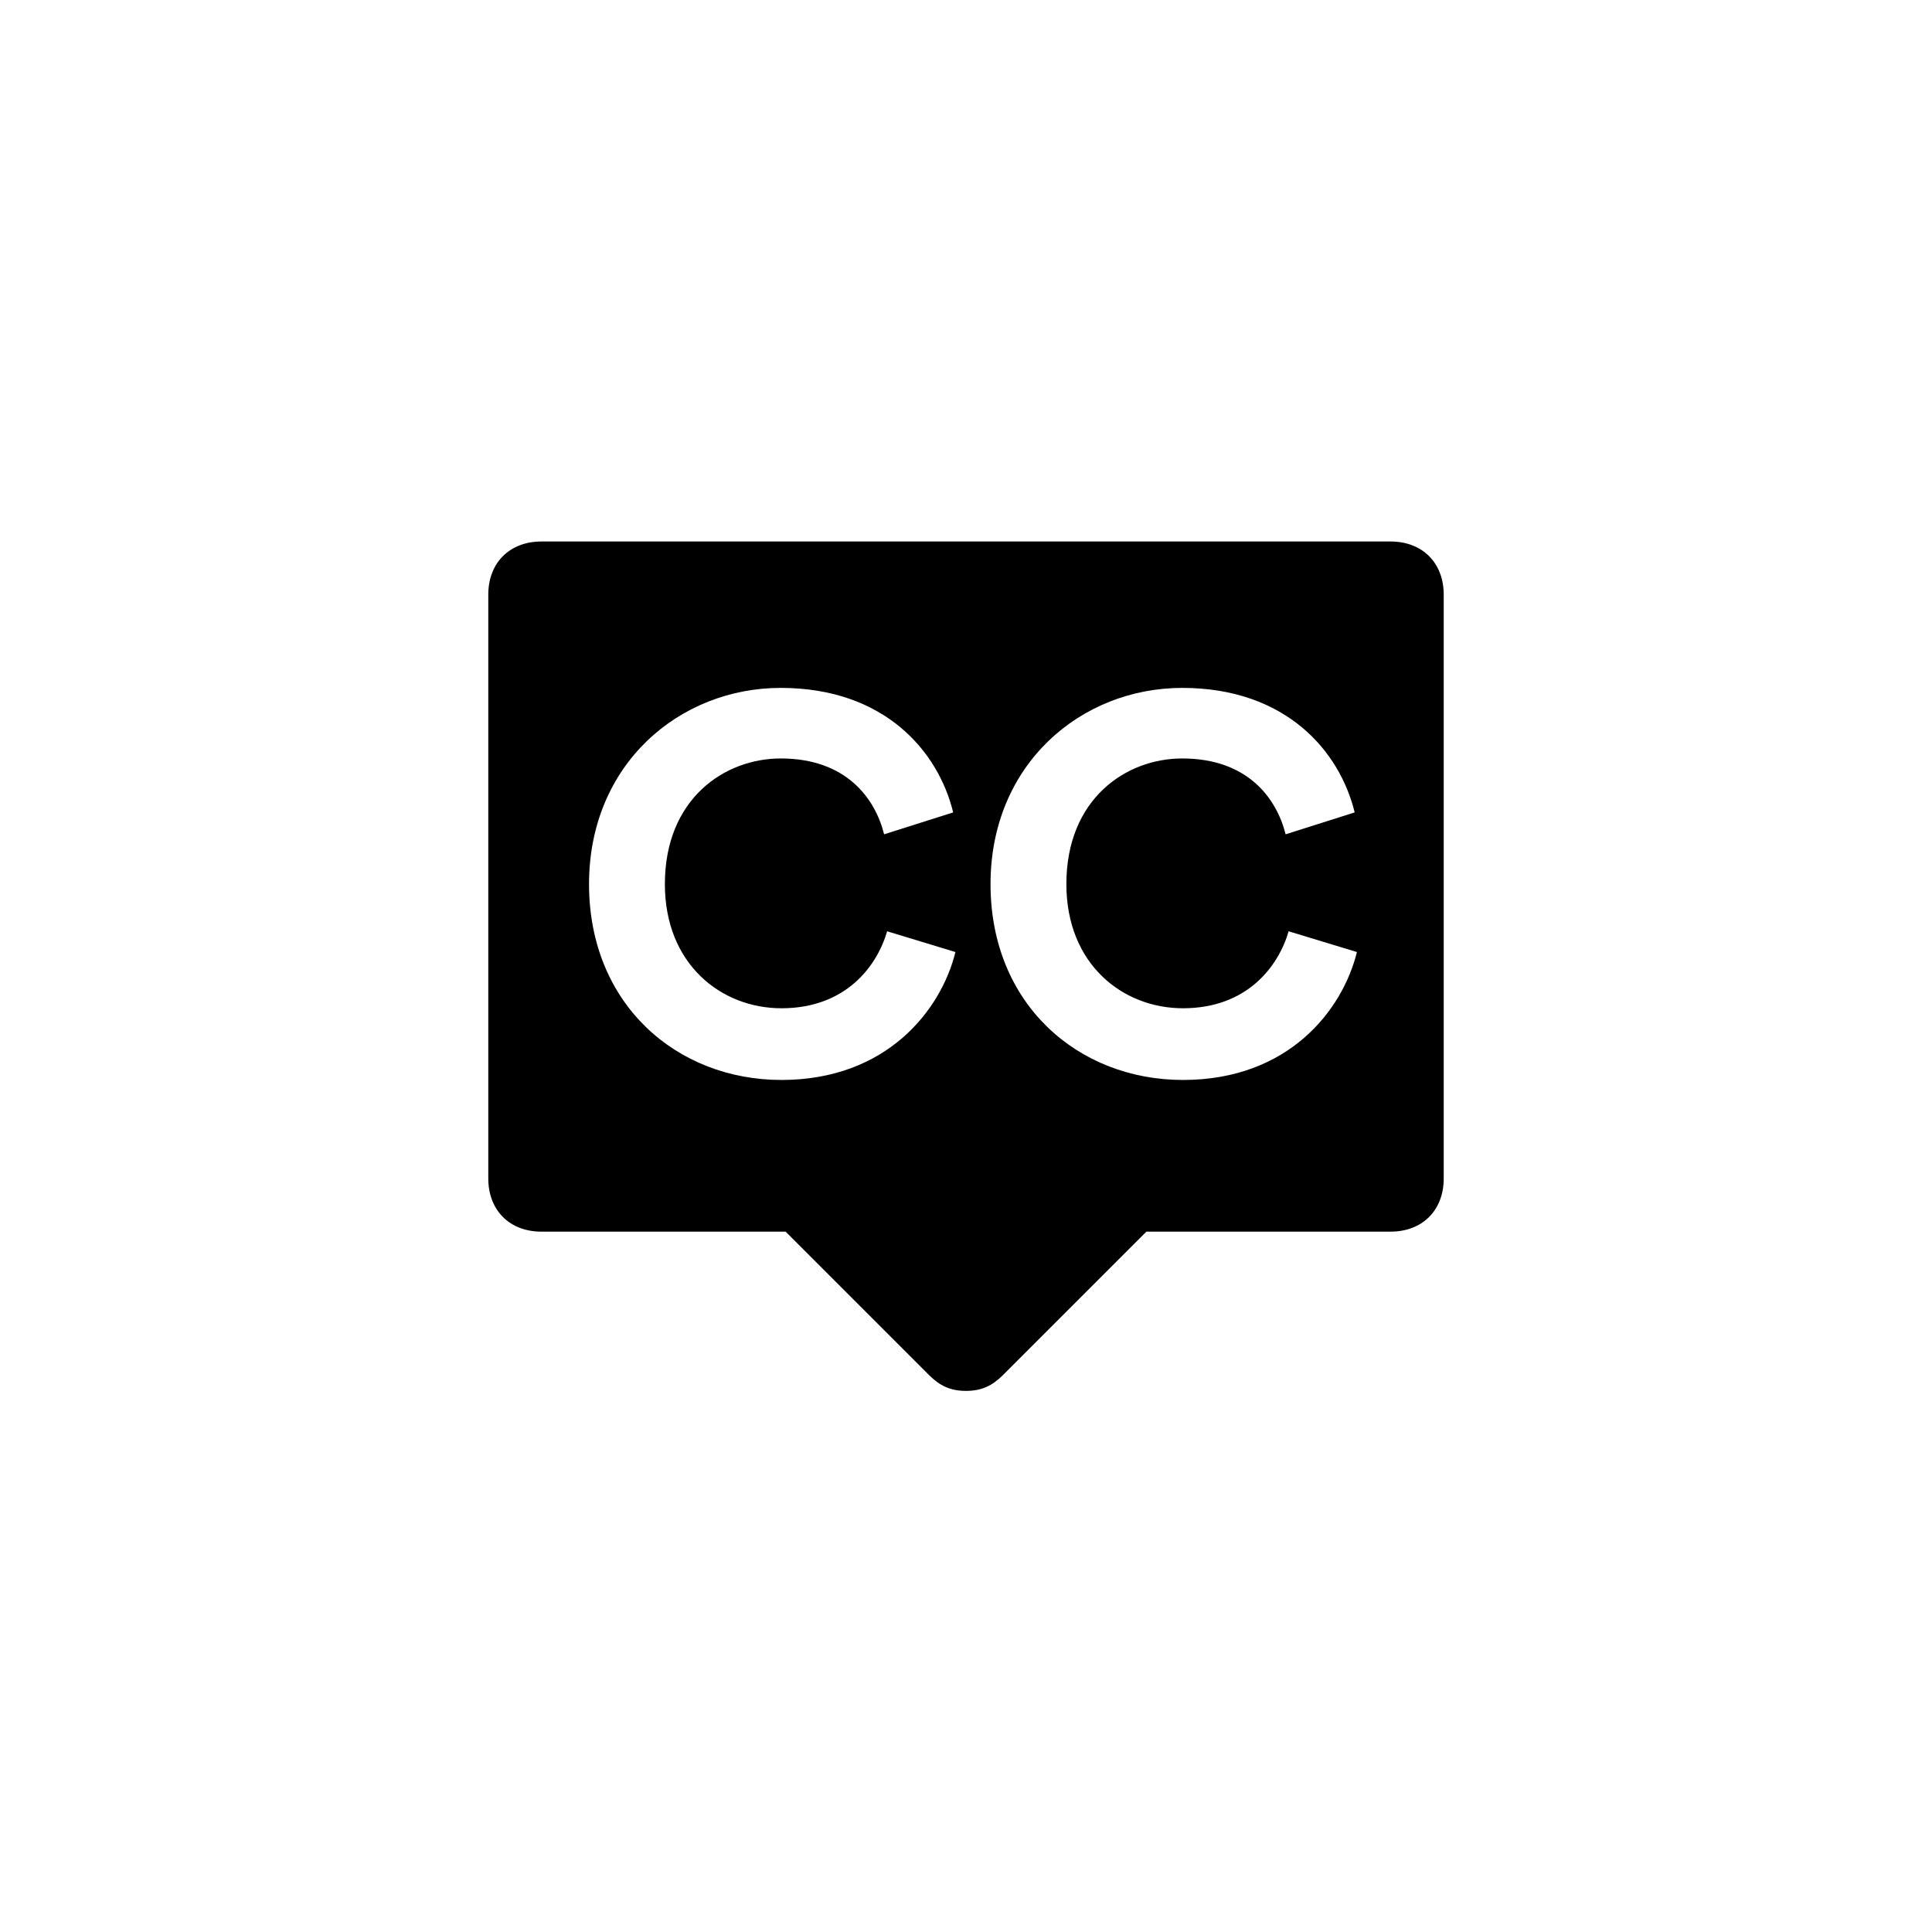
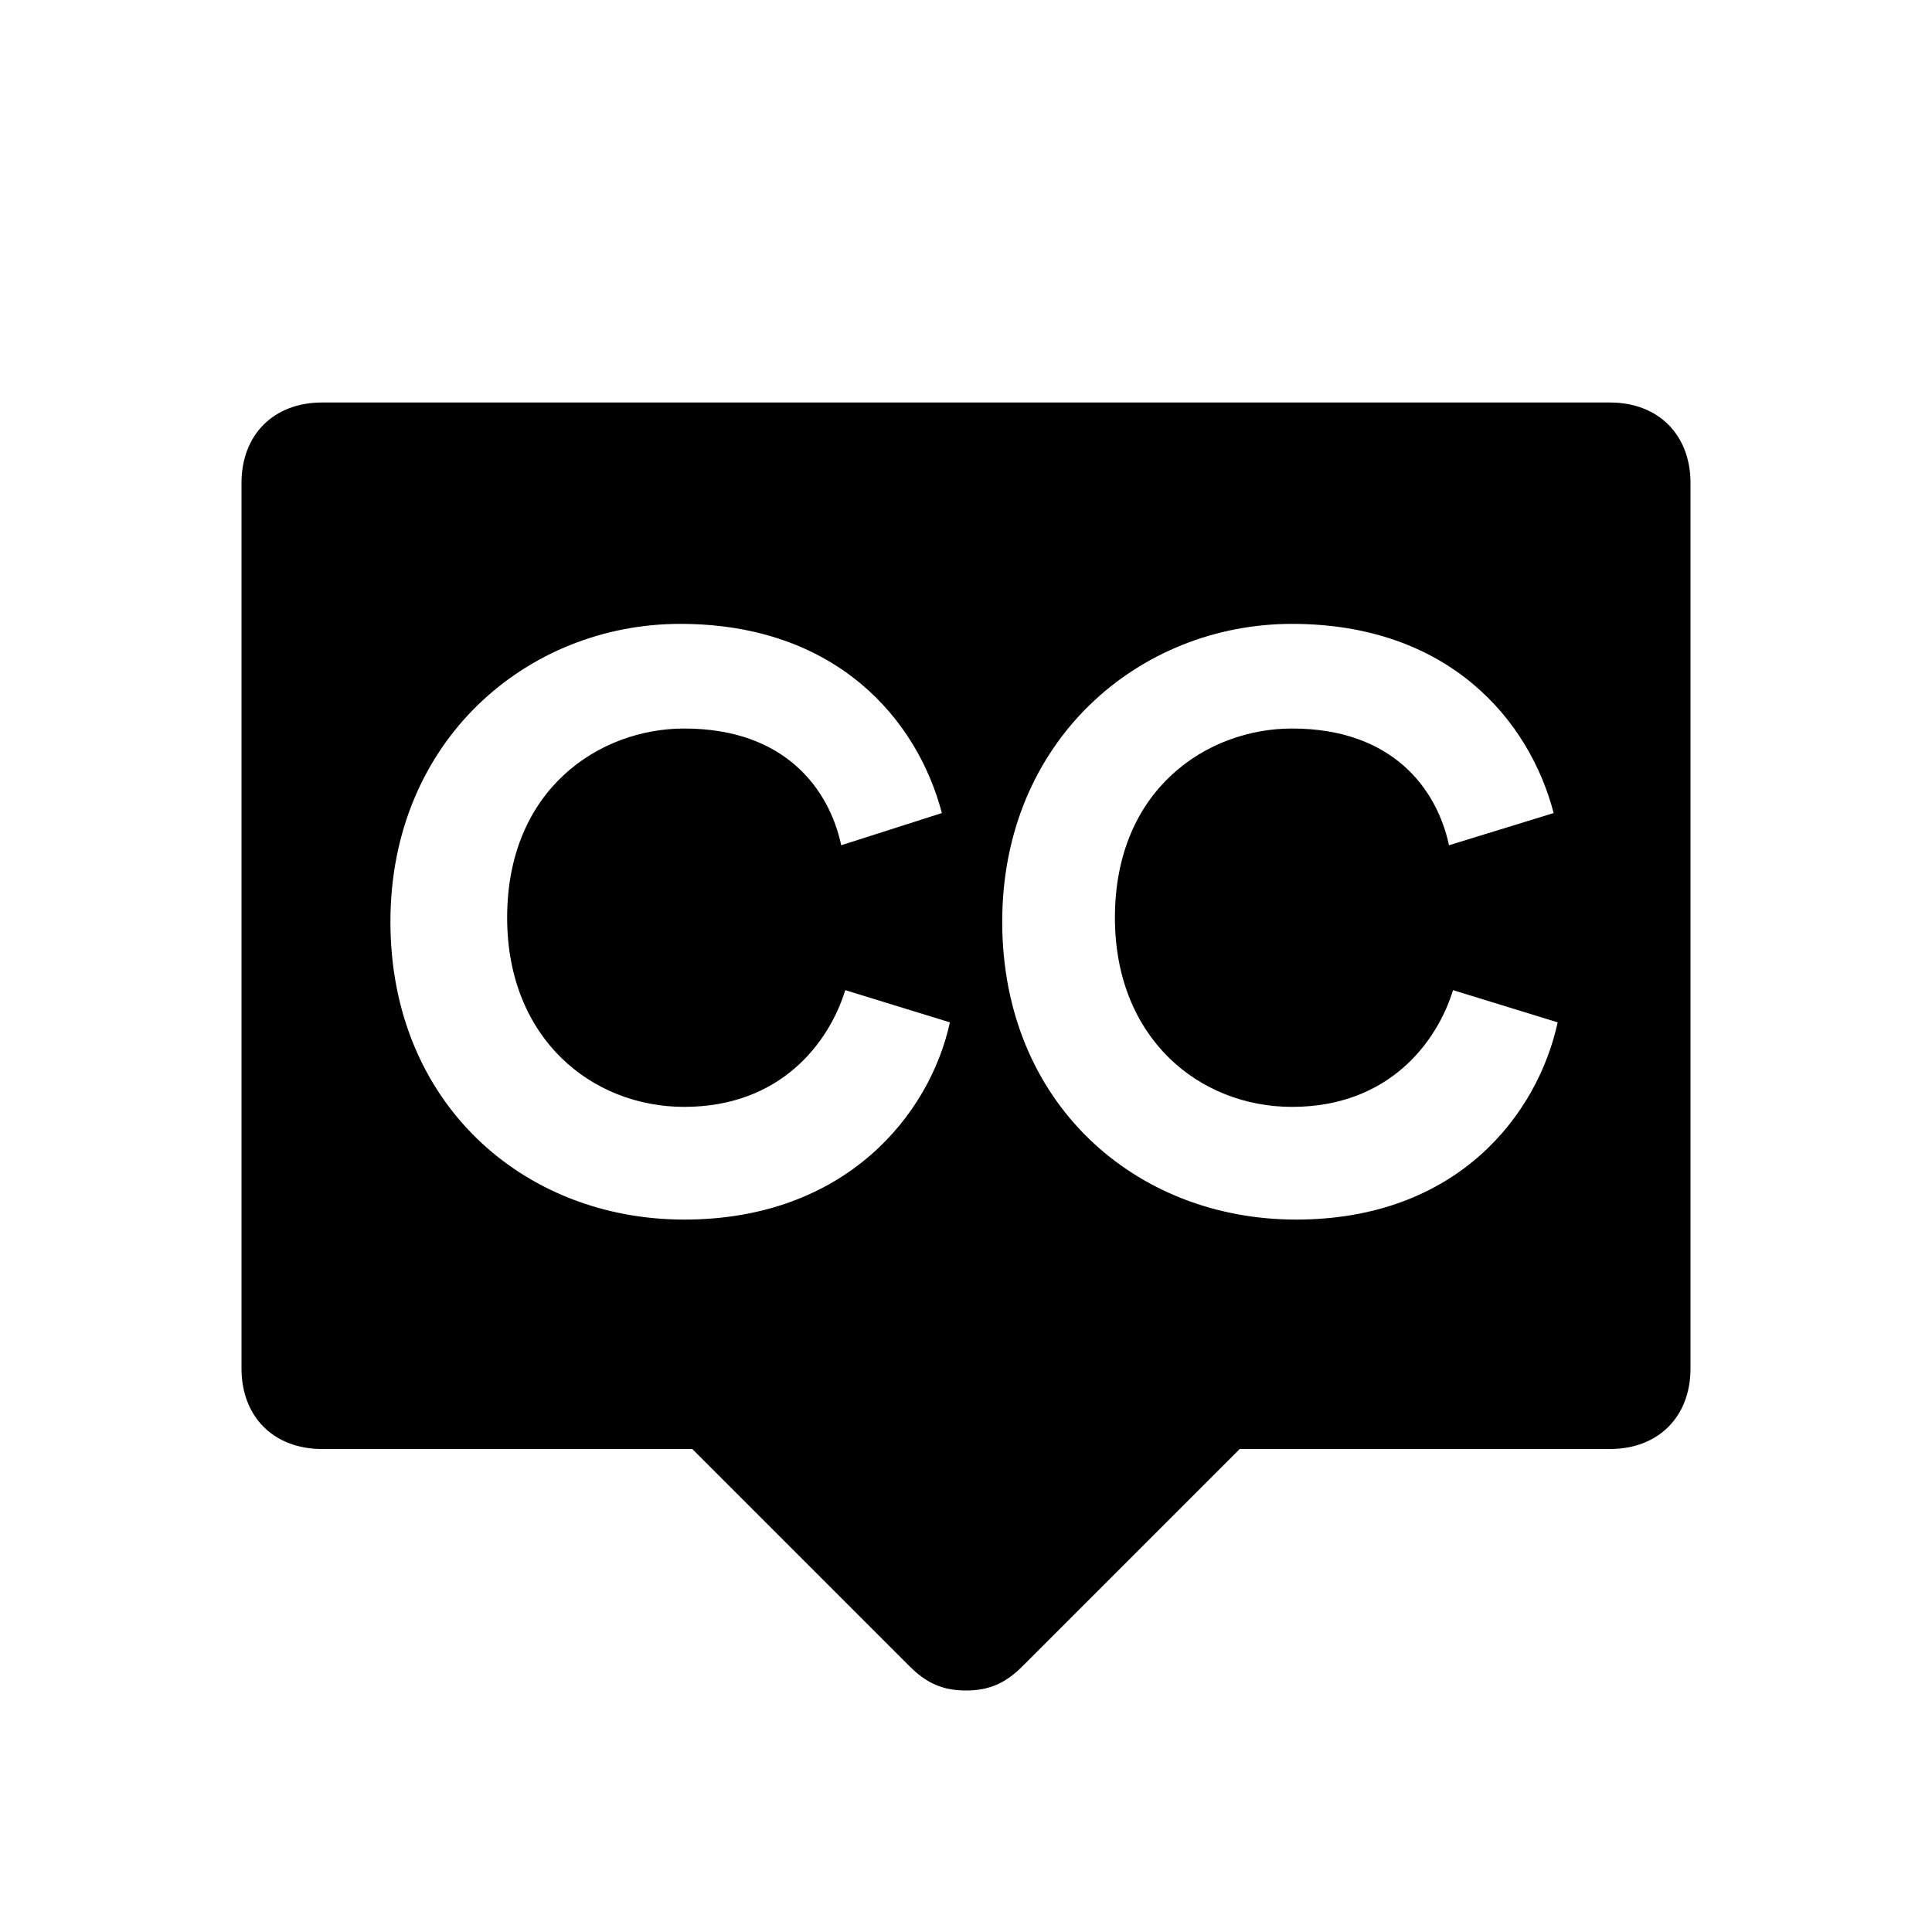
- <svg xmlns="http://www.w3.org/2000/svg" version="1.1" id="captions-2" width="512px" height="512px" viewBox="0 0 512 512" xml:space="preserve">
-   <path d="M368.5,143.5h-225c-8.4,0-14.1,5.6-14.1,14.1v154.7c0,8.4,5.6,14.1,14.1,14.1h64.7l38,38c2.8,2.8,5.6,4.2,9.8,4.2         c4.2,0,7-1.4,9.8-4.2l38-38h64.7c8.4,0,14.1-5.6,14.1-14.1V157.6C382.6,149.1,376.9,143.5,368.5,143.5z M207.1,286.2         c-27.8,0-51-20.1-51-51.9c0-31.8,24-52,50.8-52c27.6,0,41.8,16.9,45.7,33l-18.3,5.8c-2.4-9.6-10.1-20.1-27.4-20.1         c-14.9,0-30.7,10.7-30.7,33.3c0,21.2,14.9,32.9,30.9,32.9c17,0,25.3-11.1,28-20.4l18.1,5.5C249.4,267.7,235,286.2,207.1,286.2z          M313.5,286.2c-27.8,0-51-20.1-51-51.9c0-31.8,24-52,50.8-52c27.6,0,41.8,16.9,45.7,33l-18.3,5.8c-2.4-9.6-10.1-20.1-27.4-20.1         c-14.9,0-30.7,10.7-30.7,33.3c0,21.2,14.9,32.9,30.9,32.9c17,0,25.3-11.1,28-20.4l18.1,5.5C355.8,267.7,341.5,286.2,313.5,286.2z" />
+ <svg xmlns="http://www.w3.org/2000/svg" version="1.1" id="captions-2" width="48px" height="48px" viewBox="0 0 48 48">
+   <path d="M40,10H8c-1.2,0-2,0.8-2,2v22c0,1.2,0.8,2,2,2h9.2l5.4,5.4C23,41.8,23.4,42,24,42s1-0.2,1.4-0.6l5.4-5.4H40c1.2,0,2-0.8,2-2         V12C42,10.8,41.2,10,40,10z M17,30.3c-4,0-7.3-2.9-7.3-7.4c0-4.5,3.4-7.4,7.2-7.4c3.9,0,5.9,2.4,6.5,4.7L20.9,21         c-0.3-1.4-1.4-2.9-3.9-2.9c-2.1,0-4.4,1.5-4.4,4.7c0,3,2.1,4.7,4.4,4.7c2.4,0,3.6-1.6,4-2.9l2.6,0.8C23.1,27.7,21,30.3,17,30.3z          M32.2,30.3c-4,0-7.3-2.9-7.3-7.4c0-4.5,3.4-7.4,7.2-7.4c3.9,0,5.9,2.4,6.5,4.7L36,21c-0.3-1.4-1.4-2.9-3.9-2.9         c-2.1,0-4.4,1.5-4.4,4.7c0,3,2.1,4.7,4.4,4.7c2.4,0,3.6-1.6,4-2.9l2.6,0.8C38.2,27.7,36.2,30.3,32.2,30.3z" />
</svg>
